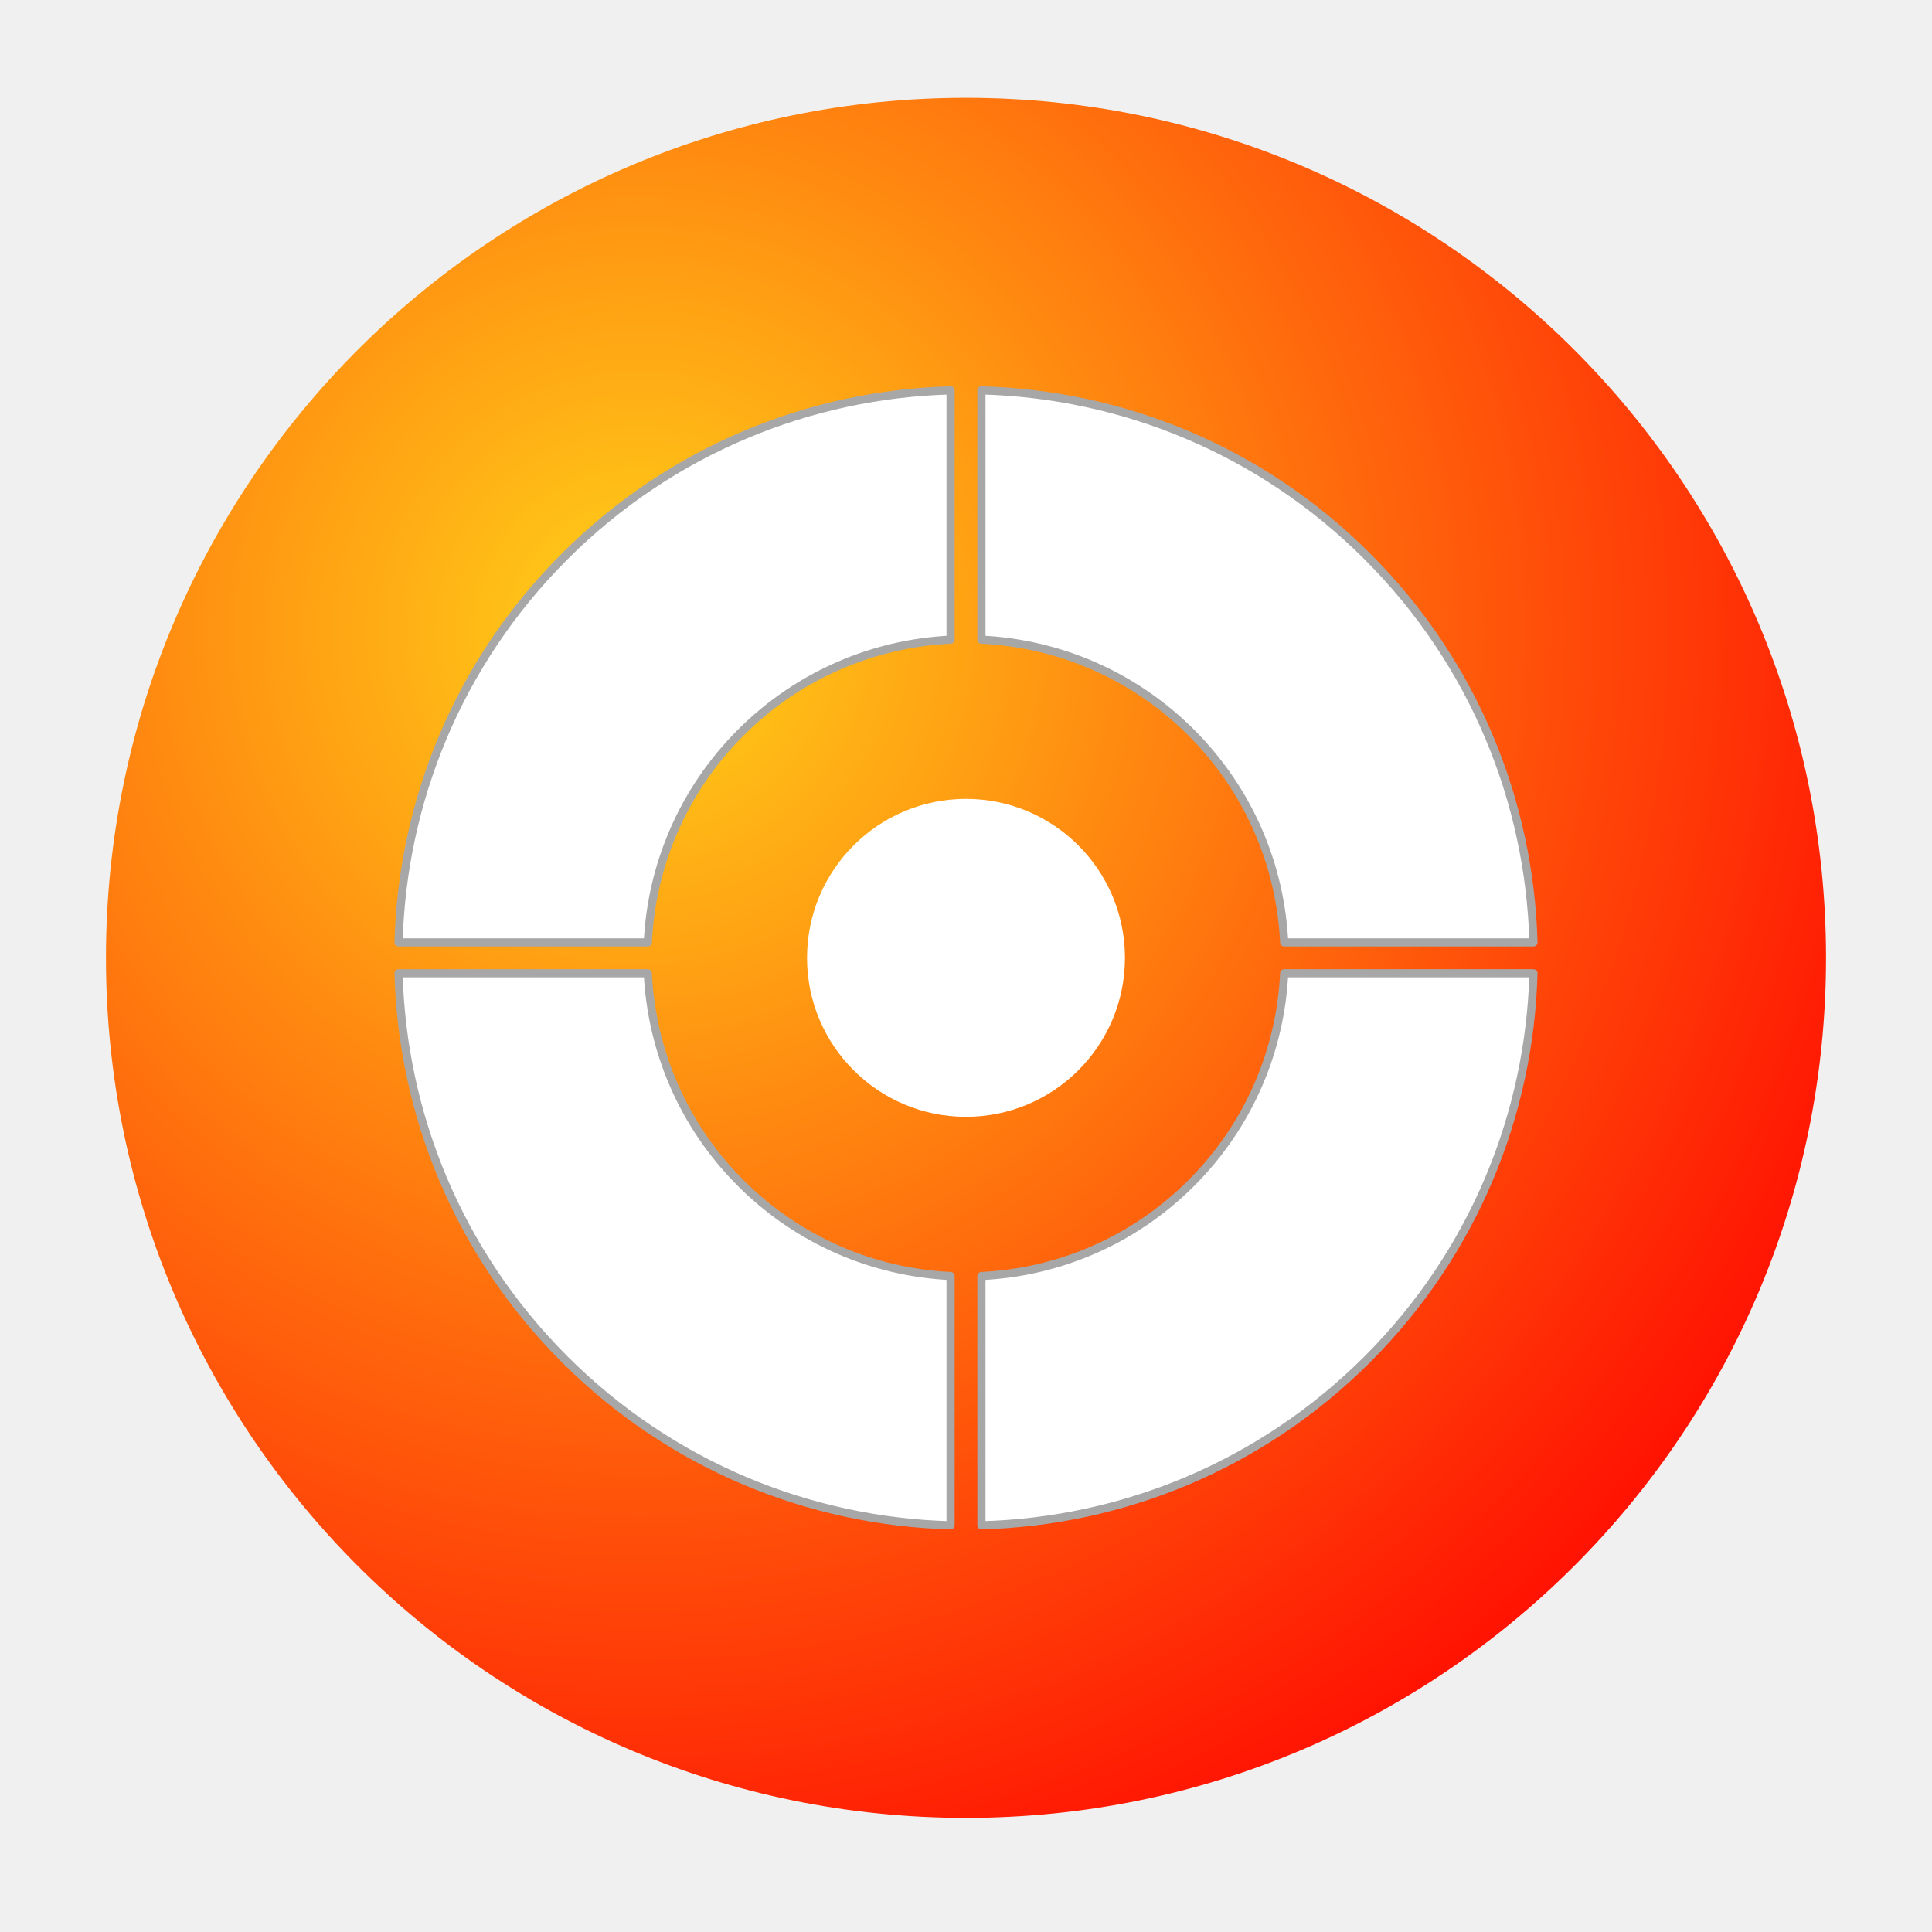
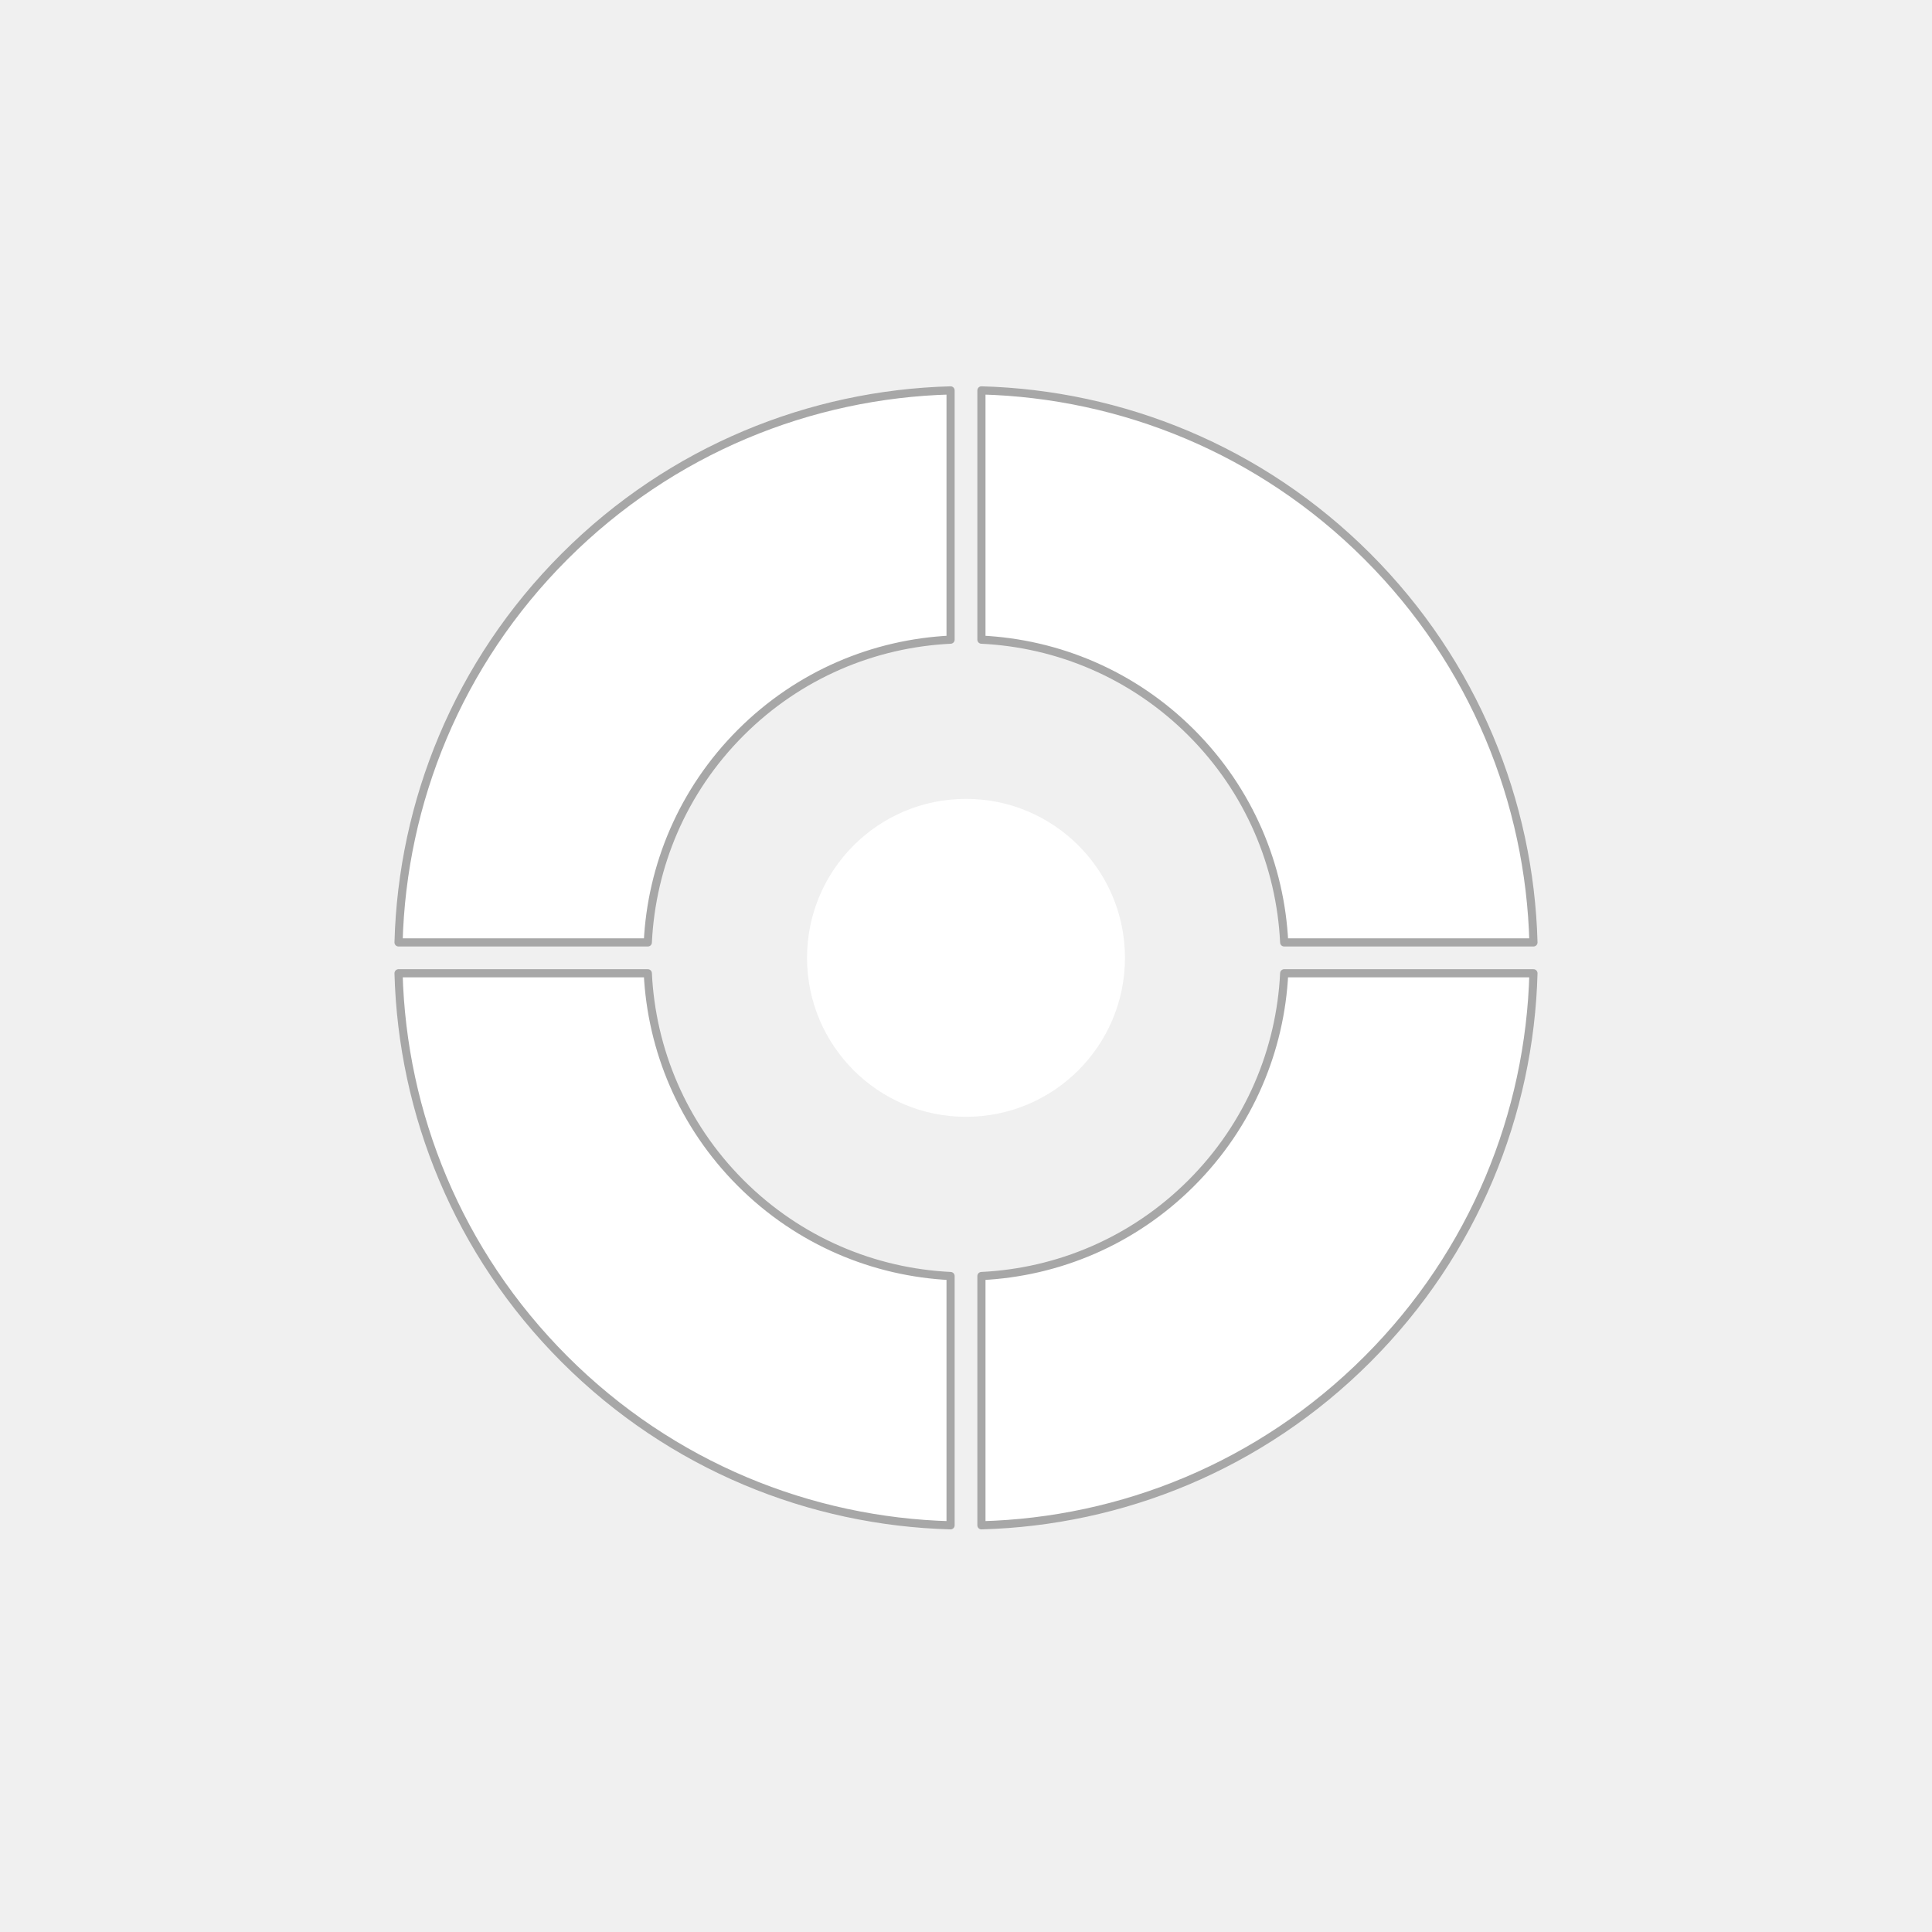
- <svg xmlns="http://www.w3.org/2000/svg" xmlns:xlink="http://www.w3.org/1999/xlink" version="1.1" viewBox="161 84 237 237" width="237pt" height="237pt">
+ <svg xmlns="http://www.w3.org/2000/svg" height="237pt" width="237pt" viewBox="161 84 237 237" version="1.1">
  <defs>
-     <radialGradient cx="0" cy="0" r="1" id="Gradient" gradientUnits="userSpaceOnUse">
-       <stop offset="0" stop-color="#ffd219" />
-       <stop offset="1" stop-color="red" />
+     <radialGradient gradientUnits="userSpaceOnUse" id="Gradient" r="1" cy="0" cx="0">
+       <stop stop-color="#ffd219" offset="0" />
+       <stop stop-color="red" offset="1" />
    </radialGradient>
-     <radialGradient id="Obj_Gradient" xlink:href="#Gradient" gradientTransform="translate(239.3095 161.3095) scale(177.6185)" />
+     <radialGradient gradientTransform="translate(239.3095 161.3095) scale(177.6185)" id="Obj_Gradient" />
  </defs>
-   <g stroke="none" stroke-opacity="1" stroke-dasharray="none" fill="none" fill-opacity="1">
+   <g fill-opacity="1" fill="none" stroke-dasharray="none" stroke-opacity="1" stroke="none">
    <g>
-       <circle cx="279.5" cy="201.5" r="105.5" fill="url(#Obj_Gradient)" />
-       <path d="M 349.11 203.393 L 318.532 203.393 C 318.081 212.754 314.281 221.983 307.132 229.132 C 299.983 236.281 290.754 240.081 281.393 240.532 L 281.393 271.11 C 298.578 270.645 315.624 263.855 328.74 250.74 C 341.855 237.624 348.645 220.578 349.11 203.393 Z M 349.11 199.607 C 348.645 182.422 341.855 165.376 328.74 152.26 C 315.624 139.145 298.578 132.355 281.393 131.89 L 281.393 162.468 C 290.754 162.919 299.983 166.719 307.132 173.868 C 314.281 181.017 318.081 190.246 318.532 199.607 Z M 277.607 131.89 C 260.422 132.355 243.376 139.145 230.26 152.26 C 217.145 165.376 210.355 182.422 209.89 199.607 L 240.468 199.607 C 240.919 190.246 244.719 181.017 251.868 173.868 C 259.017 166.719 268.246 162.919 277.607 162.468 Z M 277.607 271.11 L 277.607 240.532 C 268.246 240.081 259.017 236.281 251.868 229.132 C 244.719 221.983 240.919 212.754 240.468 203.393 L 209.89 203.393 C 210.355 220.578 217.145 237.624 230.26 250.74 C 243.376 263.855 260.422 270.645 277.607 271.11 Z" fill="white" />
-       <path d="M 349.11 203.393 L 318.532 203.393 C 318.081 212.754 314.281 221.983 307.132 229.132 C 299.983 236.281 290.754 240.081 281.393 240.532 L 281.393 271.11 C 298.578 270.645 315.624 263.855 328.74 250.74 C 341.855 237.624 348.645 220.578 349.11 203.393 Z M 349.11 199.607 C 348.645 182.422 341.855 165.376 328.74 152.26 C 315.624 139.145 298.578 132.355 281.393 131.89 L 281.393 162.468 C 290.754 162.919 299.983 166.719 307.132 173.868 C 314.281 181.017 318.081 190.246 318.532 199.607 Z M 277.607 131.89 C 260.422 132.355 243.376 139.145 230.26 152.26 C 217.145 165.376 210.355 182.422 209.89 199.607 L 240.468 199.607 C 240.919 190.246 244.719 181.017 251.868 173.868 C 259.017 166.719 268.246 162.919 277.607 162.468 Z M 277.607 271.11 L 277.607 240.532 C 268.246 240.081 259.017 236.281 251.868 229.132 C 244.719 221.983 240.919 212.754 240.468 203.393 L 209.89 203.393 C 210.355 220.578 217.145 237.624 230.26 250.74 C 243.376 263.855 260.422 270.645 277.607 271.11 Z" stroke="#a7a7a7" stroke-linecap="round" stroke-linejoin="round" stroke-width="1" />
-       <circle cx="279.5" cy="201.5" r="19.5" fill="white" />
+       <circle fill="url(#Obj_Gradient)" r="105.5" cy="201.5" cx="279.5" />
+       <path fill="white" d="M 349.11 203.393 L 318.532 203.393 C 318.081 212.754 314.281 221.983 307.132 229.132 C 299.983 236.281 290.754 240.081 281.393 240.532 L 281.393 271.11 C 298.578 270.645 315.624 263.855 328.74 250.74 C 341.855 237.624 348.645 220.578 349.11 203.393 Z M 349.11 199.607 C 348.645 182.422 341.855 165.376 328.74 152.26 C 315.624 139.145 298.578 132.355 281.393 131.89 L 281.393 162.468 C 290.754 162.919 299.983 166.719 307.132 173.868 C 314.281 181.017 318.081 190.246 318.532 199.607 Z M 277.607 131.89 C 260.422 132.355 243.376 139.145 230.26 152.26 C 217.145 165.376 210.355 182.422 209.89 199.607 L 240.468 199.607 C 240.919 190.246 244.719 181.017 251.868 173.868 C 259.017 166.719 268.246 162.919 277.607 162.468 Z M 277.607 271.11 L 277.607 240.532 C 268.246 240.081 259.017 236.281 251.868 229.132 C 244.719 221.983 240.919 212.754 240.468 203.393 L 209.89 203.393 C 210.355 220.578 217.145 237.624 230.26 250.74 C 243.376 263.855 260.422 270.645 277.607 271.11 Z" />
+       <path stroke-width="1" stroke-linejoin="round" stroke-linecap="round" stroke="#a7a7a7" d="M 349.11 203.393 L 318.532 203.393 C 318.081 212.754 314.281 221.983 307.132 229.132 C 299.983 236.281 290.754 240.081 281.393 240.532 L 281.393 271.11 C 298.578 270.645 315.624 263.855 328.74 250.74 C 341.855 237.624 348.645 220.578 349.11 203.393 Z M 349.11 199.607 C 348.645 182.422 341.855 165.376 328.74 152.26 C 315.624 139.145 298.578 132.355 281.393 131.89 L 281.393 162.468 C 290.754 162.919 299.983 166.719 307.132 173.868 C 314.281 181.017 318.081 190.246 318.532 199.607 Z M 277.607 131.89 C 260.422 132.355 243.376 139.145 230.26 152.26 C 217.145 165.376 210.355 182.422 209.89 199.607 L 240.468 199.607 C 240.919 190.246 244.719 181.017 251.868 173.868 C 259.017 166.719 268.246 162.919 277.607 162.468 Z M 277.607 271.11 L 277.607 240.532 C 268.246 240.081 259.017 236.281 251.868 229.132 C 244.719 221.983 240.919 212.754 240.468 203.393 L 209.89 203.393 C 210.355 220.578 217.145 237.624 230.26 250.74 C 243.376 263.855 260.422 270.645 277.607 271.11 Z" />
+       <circle fill="white" r="19.5" cy="201.5" cx="279.5" />
    </g>
  </g>
</svg>
